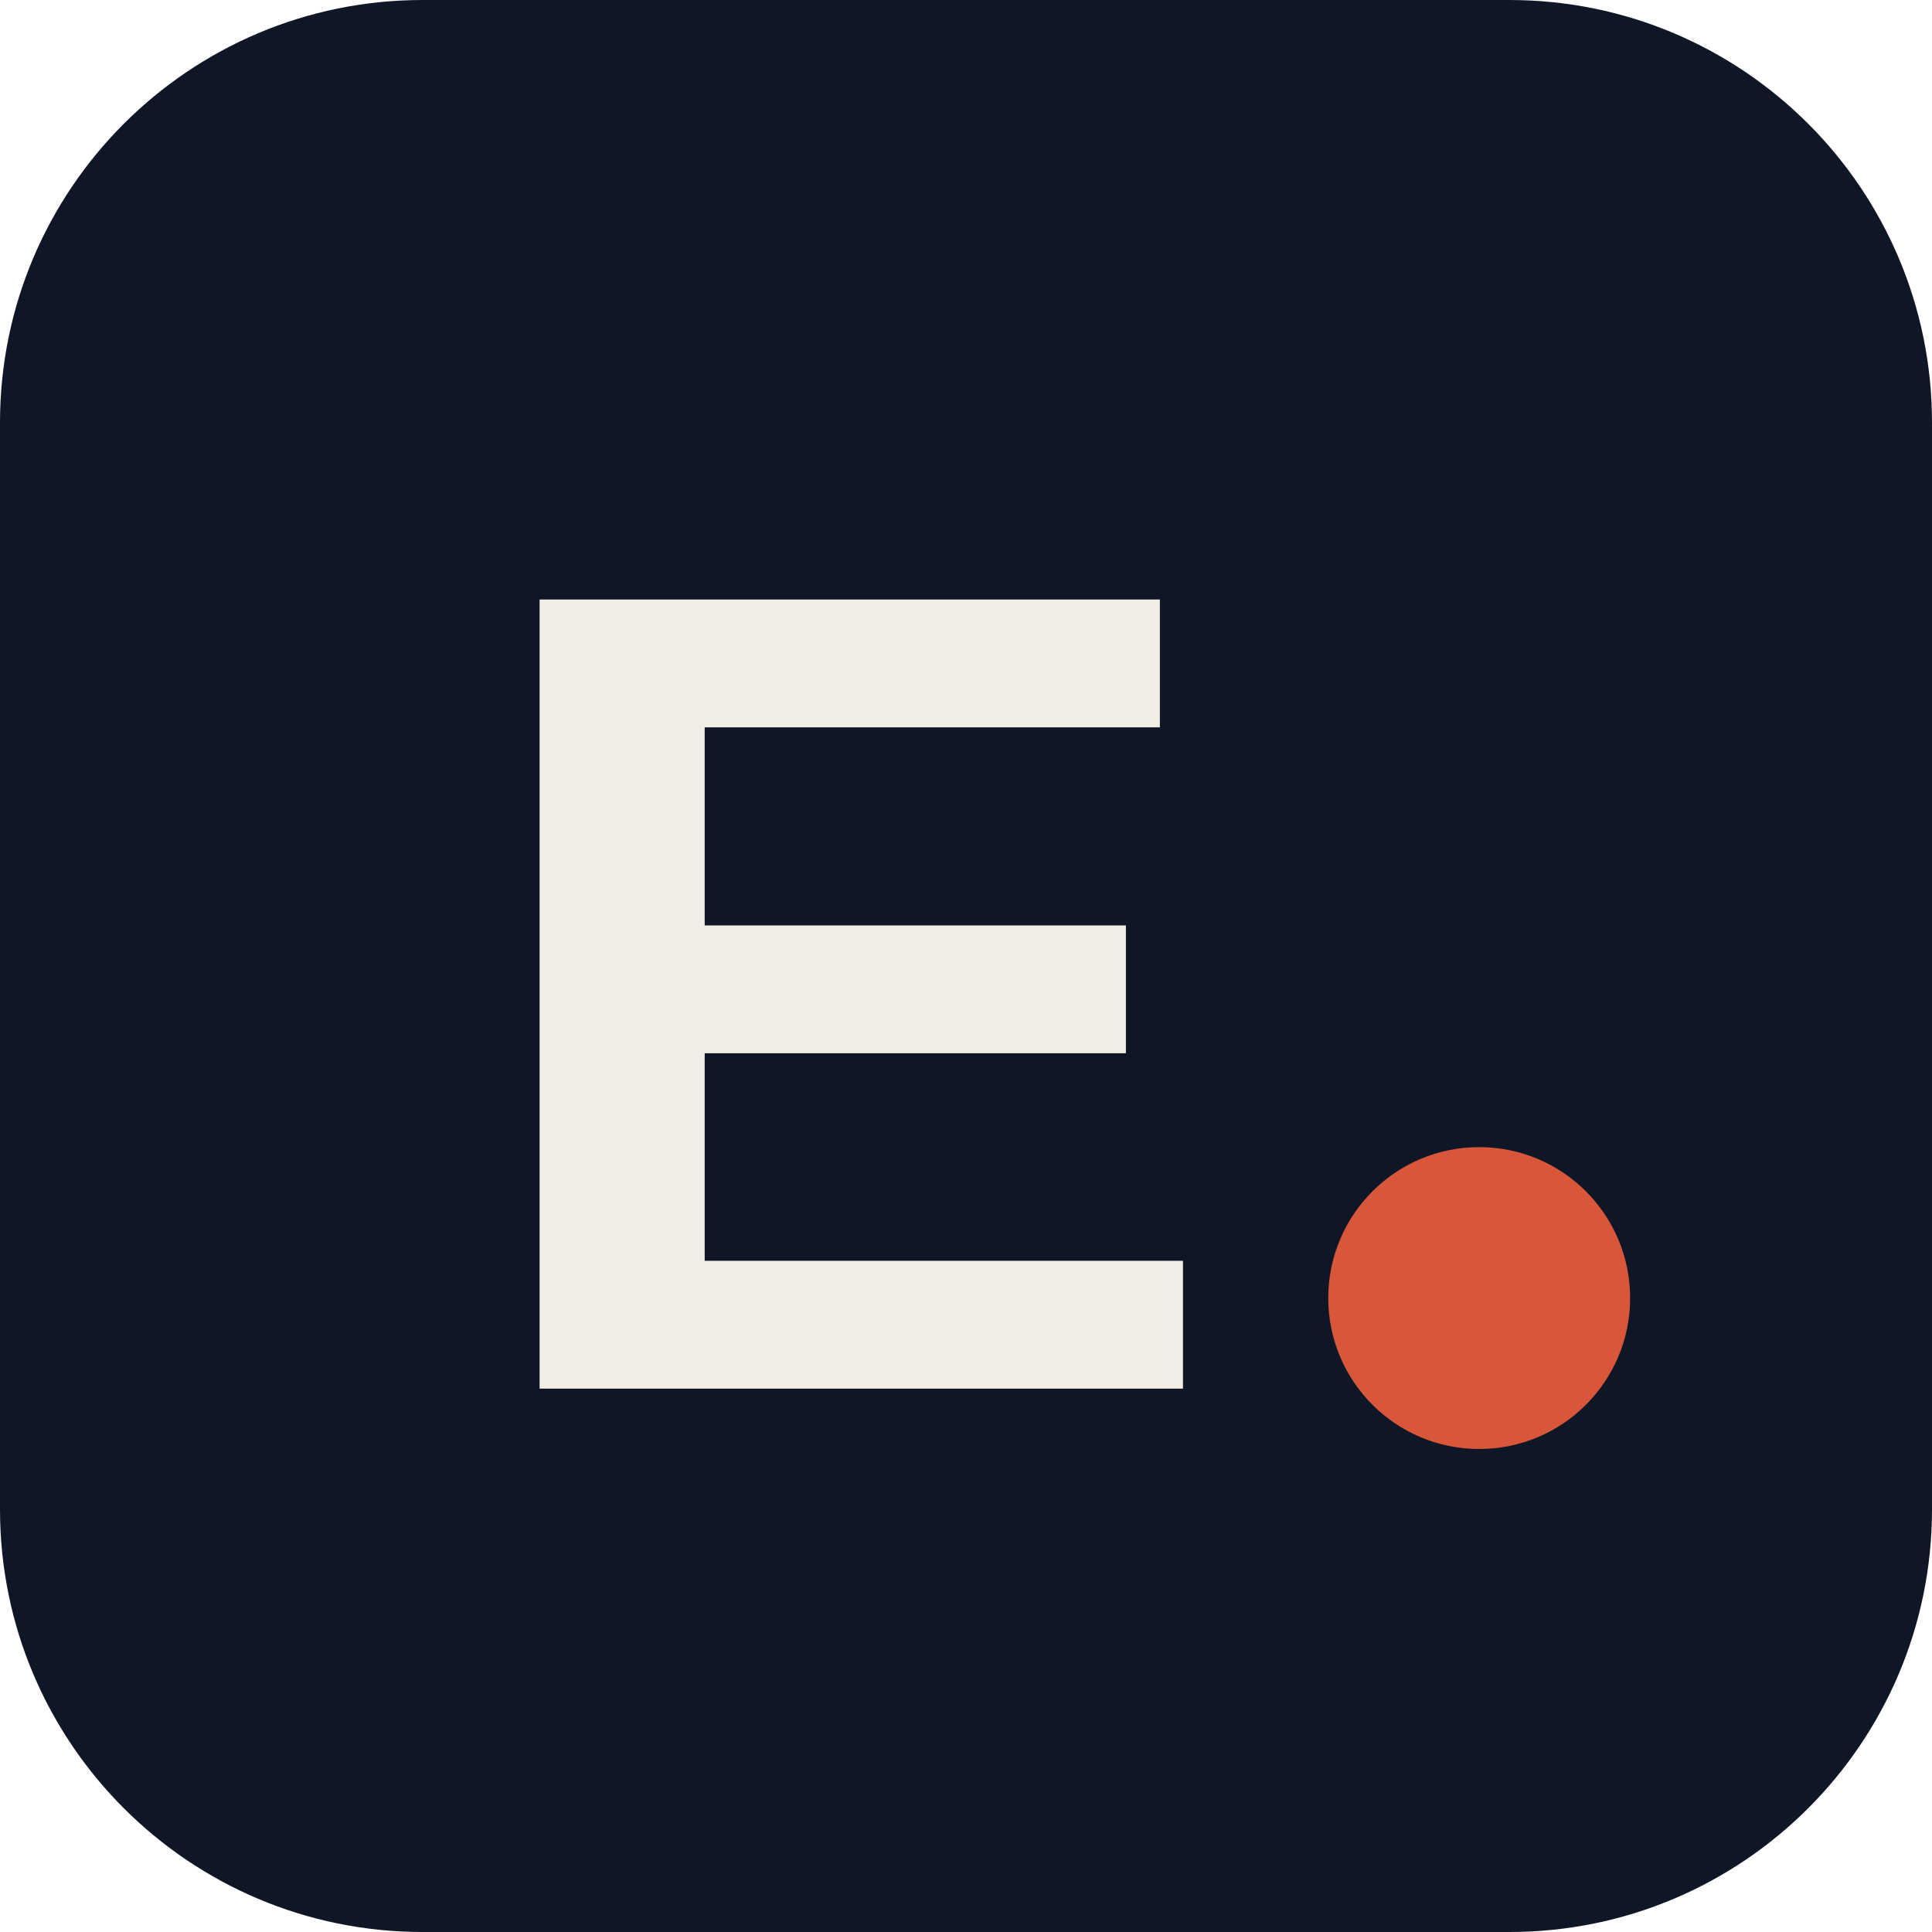
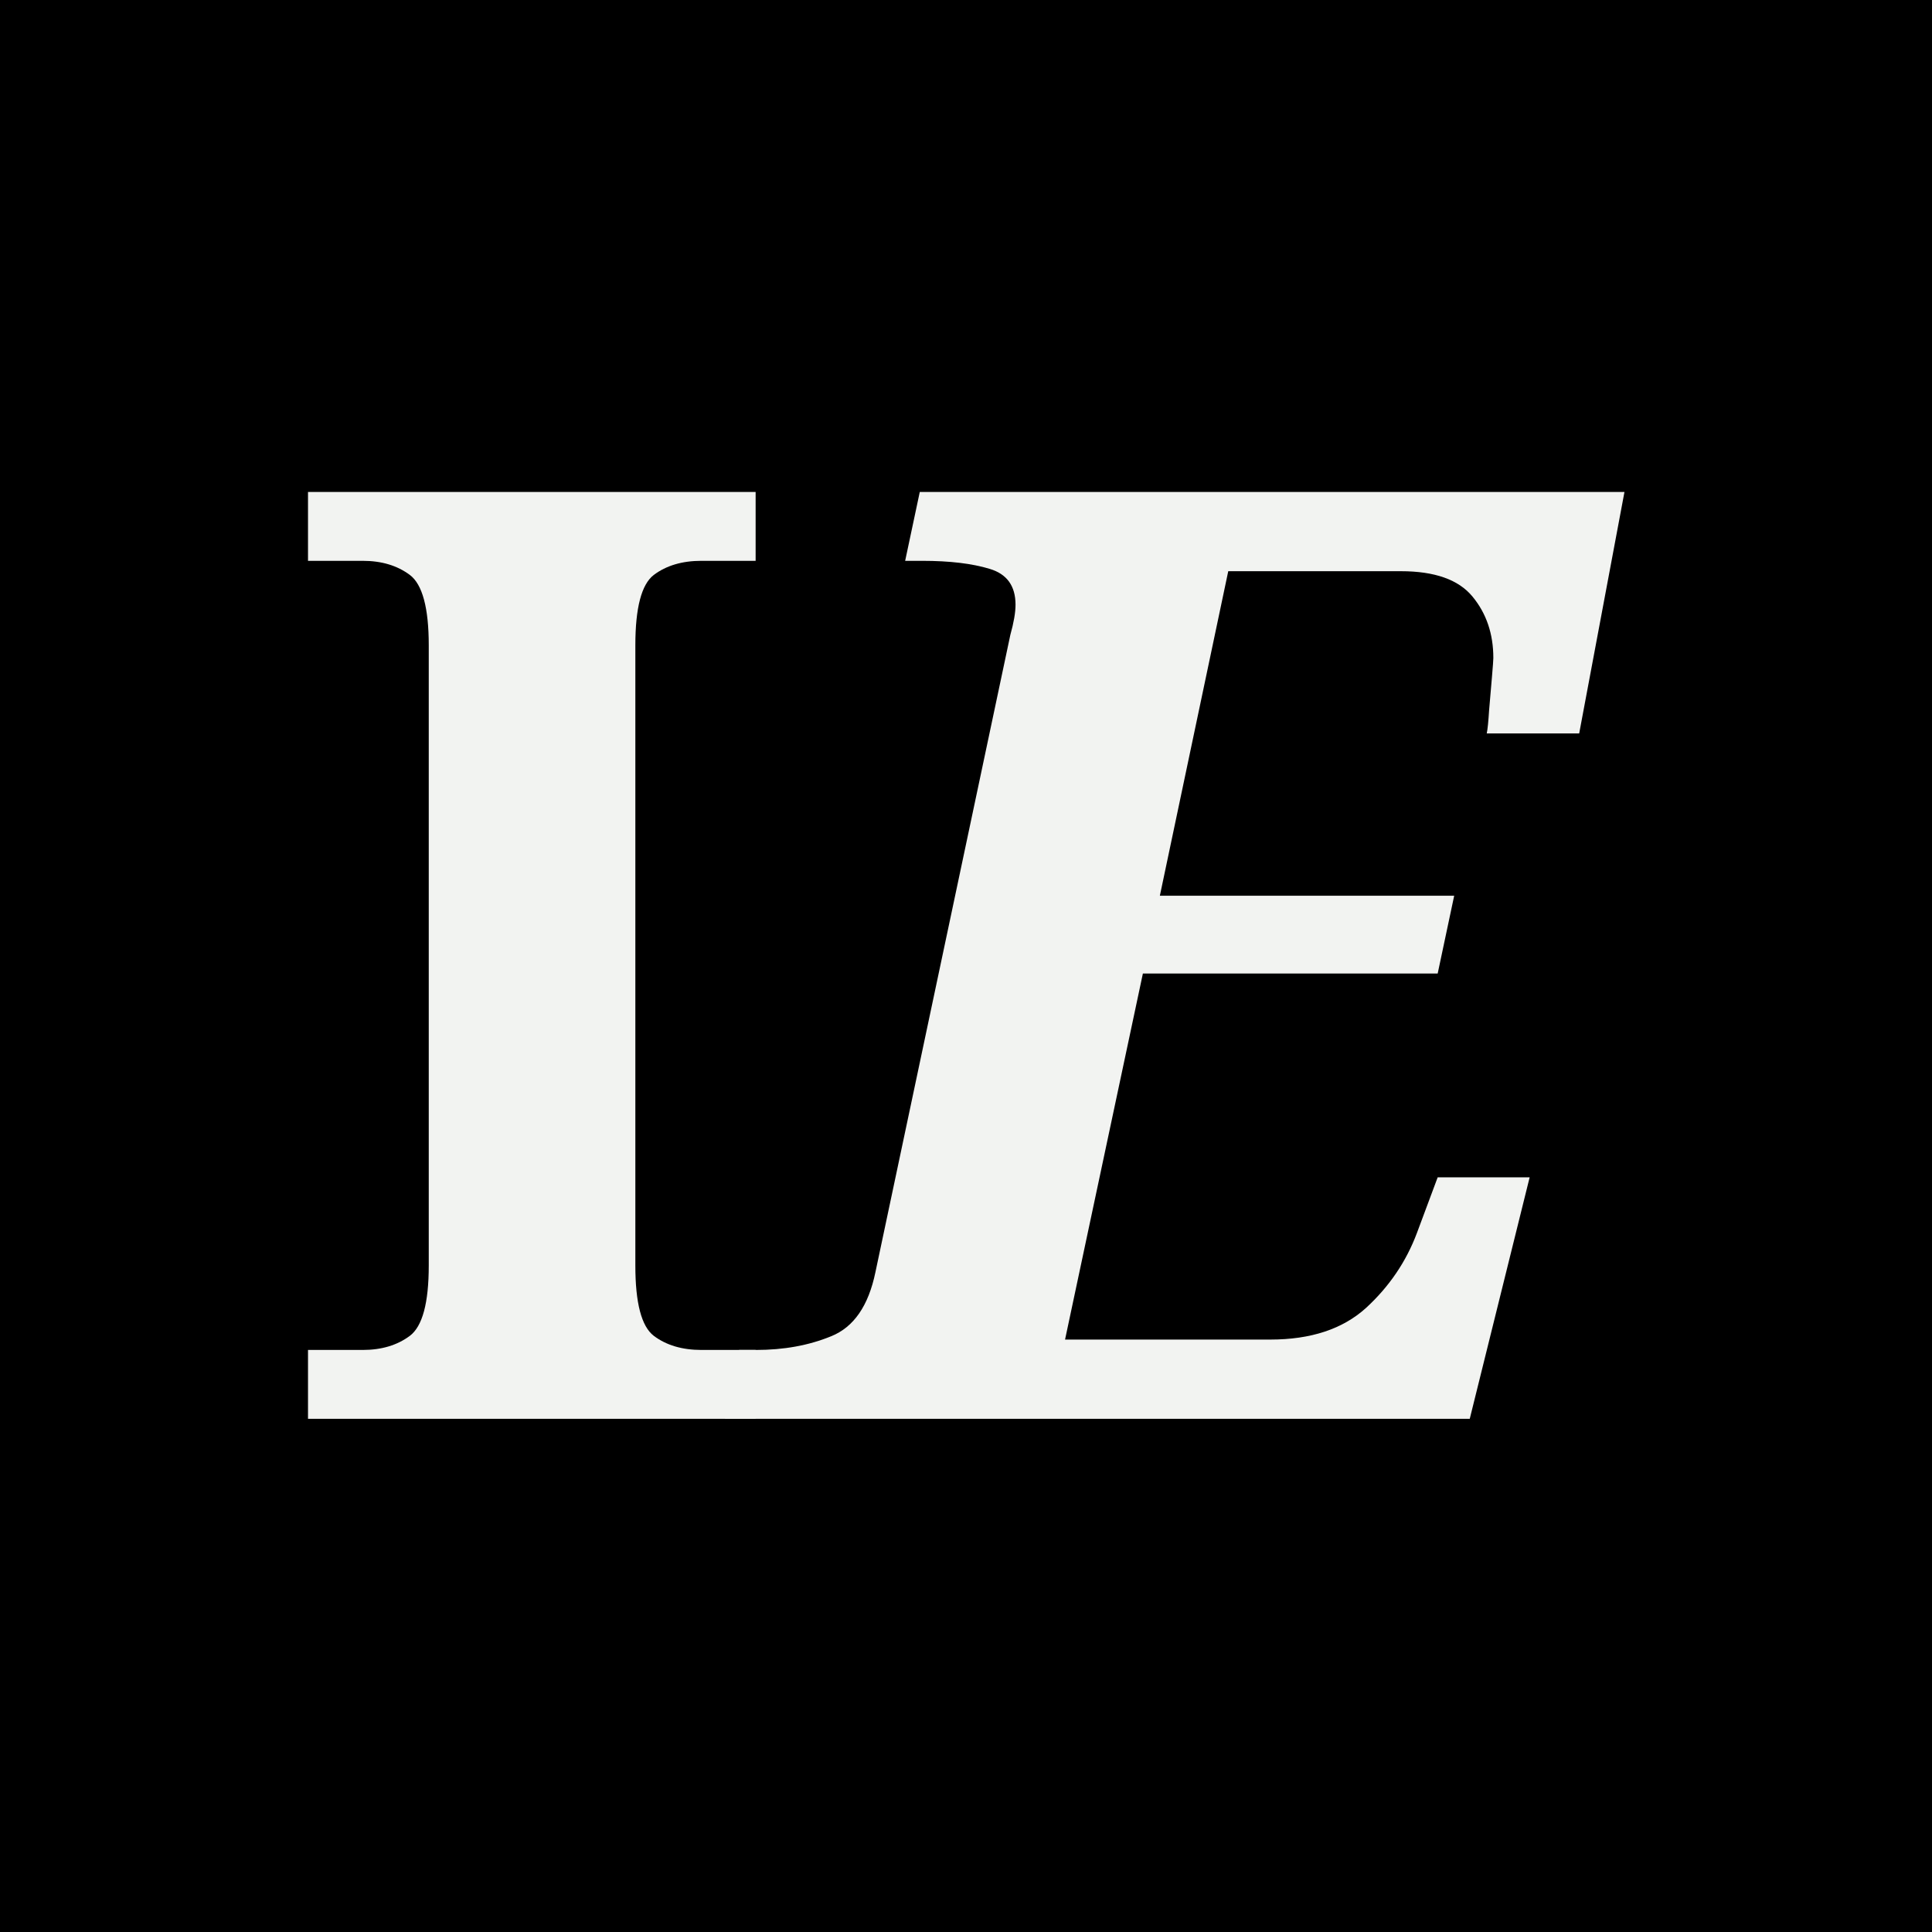
<svg xmlns="http://www.w3.org/2000/svg" viewBox="0 0 64 64">
-   <rect width="64" height="64" rx="14" fill="#0f1626" />
-   <text x="28" y="46" text-anchor="middle" font-family="Arial Black, Arial, Helvetica, sans-serif" font-weight="900" font-size="38" fill="#f2eee6">E</text>
-   <circle cx="49" cy="43" r="5" fill="#d8573a" />
+   <rect width="64" height="64" fill="#000" />
+   <text x="9" y="47" fill="#f2f3f1" font-family="Georgia,serif" font-size="43" font-weight="700">I</text>
+   <text x="25" y="47" fill="#f2f3f1" font-family="Georgia,serif" font-size="43" font-style="italic" font-weight="700">E</text>
</svg>
